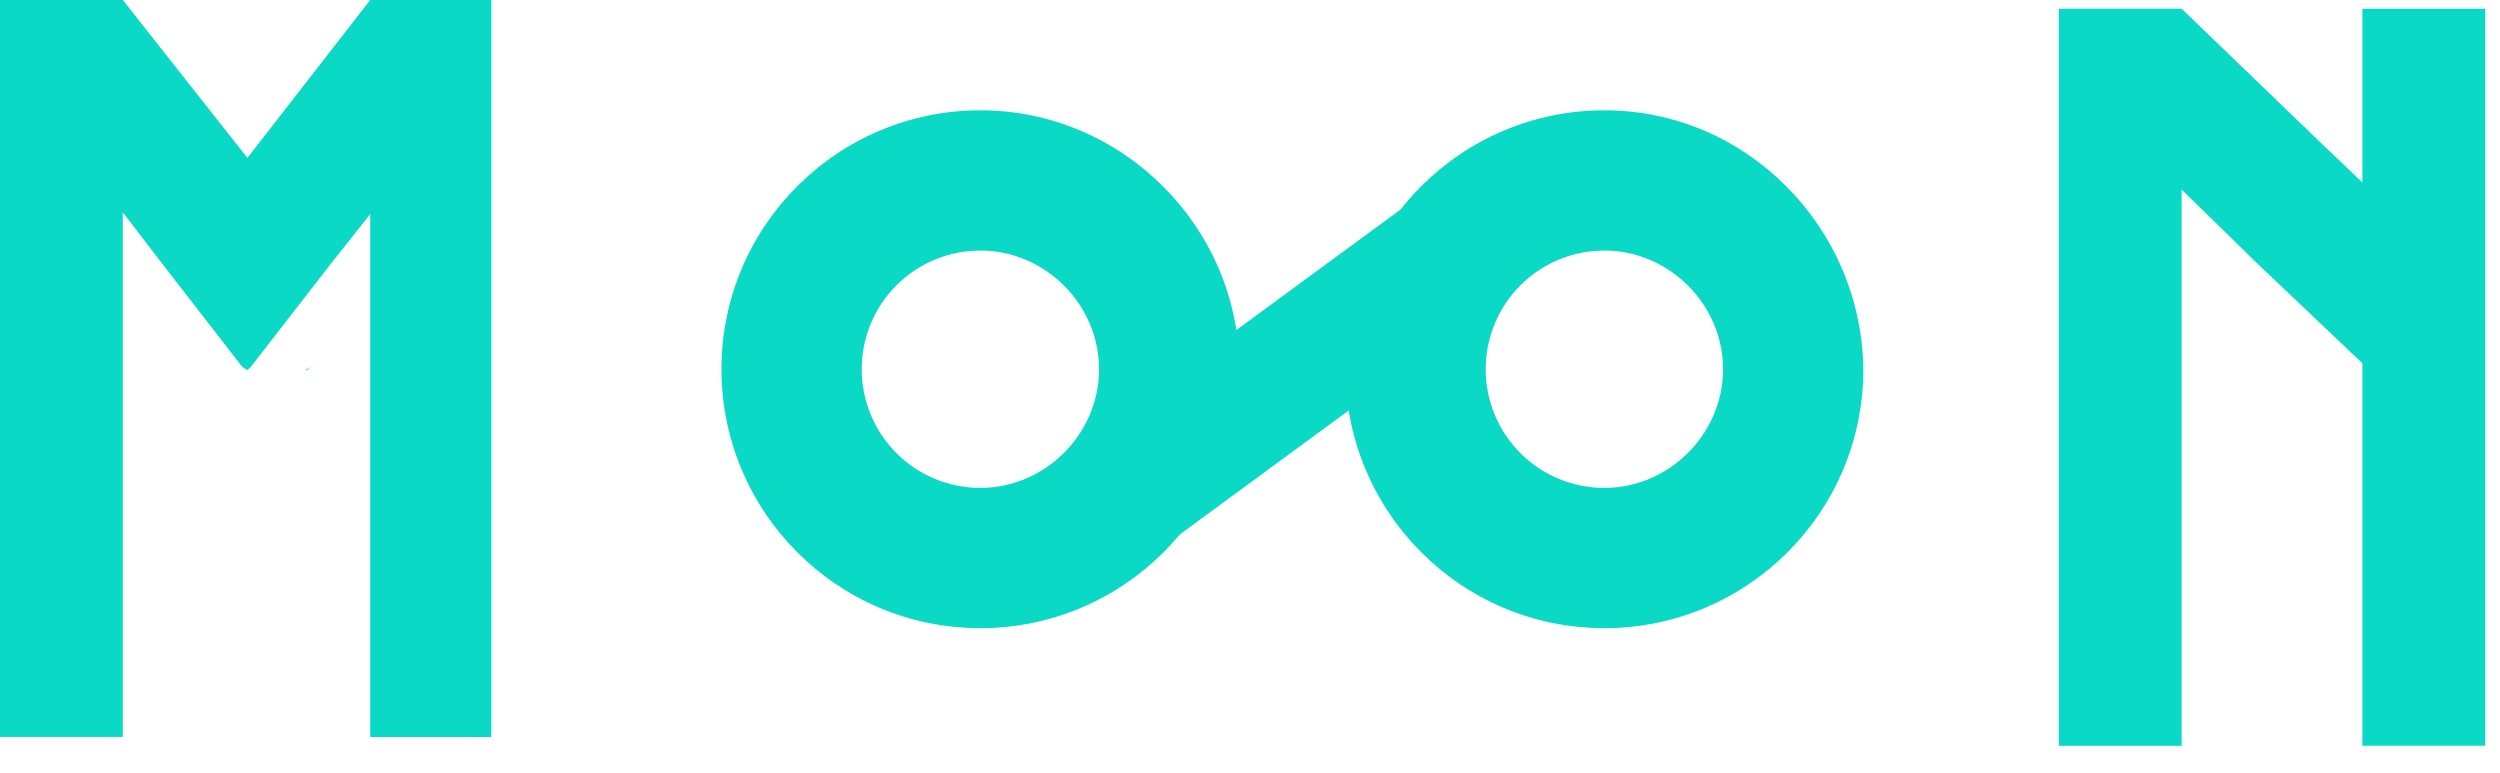
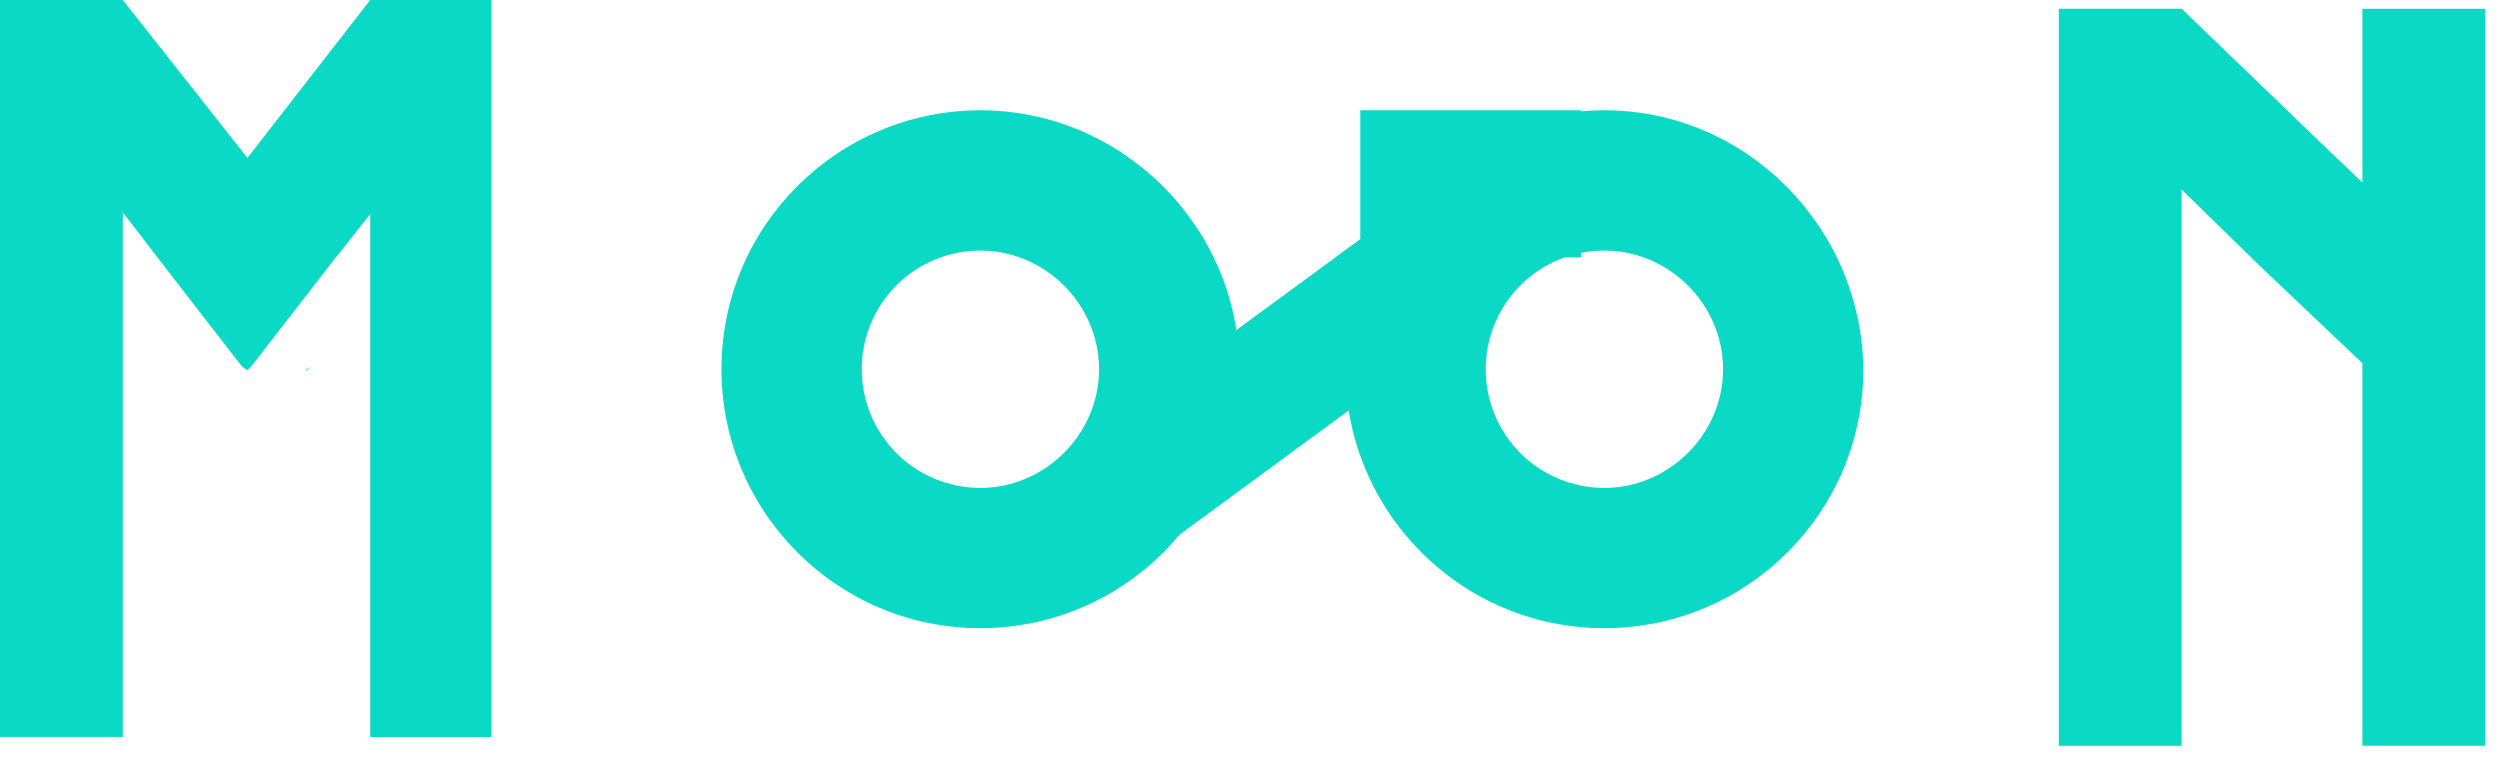
<svg xmlns="http://www.w3.org/2000/svg" width="68" height="21" fill="none">
  <path d="M13.364 0v20.046H10.07V5.822L8.973 7.207 6.825 9.975l-.095.095-.144-.095L4.44 7.207l-1.1-1.432v14.27H0V0h3.34l3.39 4.295L10.07 0h3.294zm-5.06 10.07l-.095-.095.095.095z" fill="#0AD9C6" />
  <path d="M8.448 9.975l-.096.095h-.047l.143-.095zm29.762-4.36l-9.128 6.701 2.113 2.878 9.127-6.701-2.113-2.878z" fill="#0AD9C6" />
  <path d="M26.667 3c-3.864 0-7.043 3.13-7.043 7.043 0 3.864 3.13 7.043 7.043 7.043 3.864 0 7.044-3.13 7.044-7.043C33.71 6.18 30.53 3 26.667 3zm0 10.271a3.225 3.225 0 01-3.228-3.228 3.225 3.225 0 013.228-3.228c1.761 0 3.228 1.467 3.228 3.228 0 1.76-1.467 3.228-3.228 3.228zM43.64 3c-3.864 0-7.044 3.13-7.044 7.043 0 3.864 3.13 7.043 7.044 7.043 3.864 0 7.043-3.13 7.043-7.043C50.633 6.18 47.503 3 43.64 3zm0 10.271a3.225 3.225 0 01-3.229-3.228 3.225 3.225 0 013.229-3.228c1.76 0 3.228 1.467 3.228 3.228 0 1.76-1.468 3.228-3.228 3.228zM67.598.239v20.045h-3.341V9.88L61.44 7.207l-2.1-2.052v15.13H56V.238h3.341l3.913 3.77 1.003.955V.239h3.34z" fill="#0AD9C6" />
+   <path fill="#0AD9C6" d="M37 3h6v4h-6z" />
</svg>
